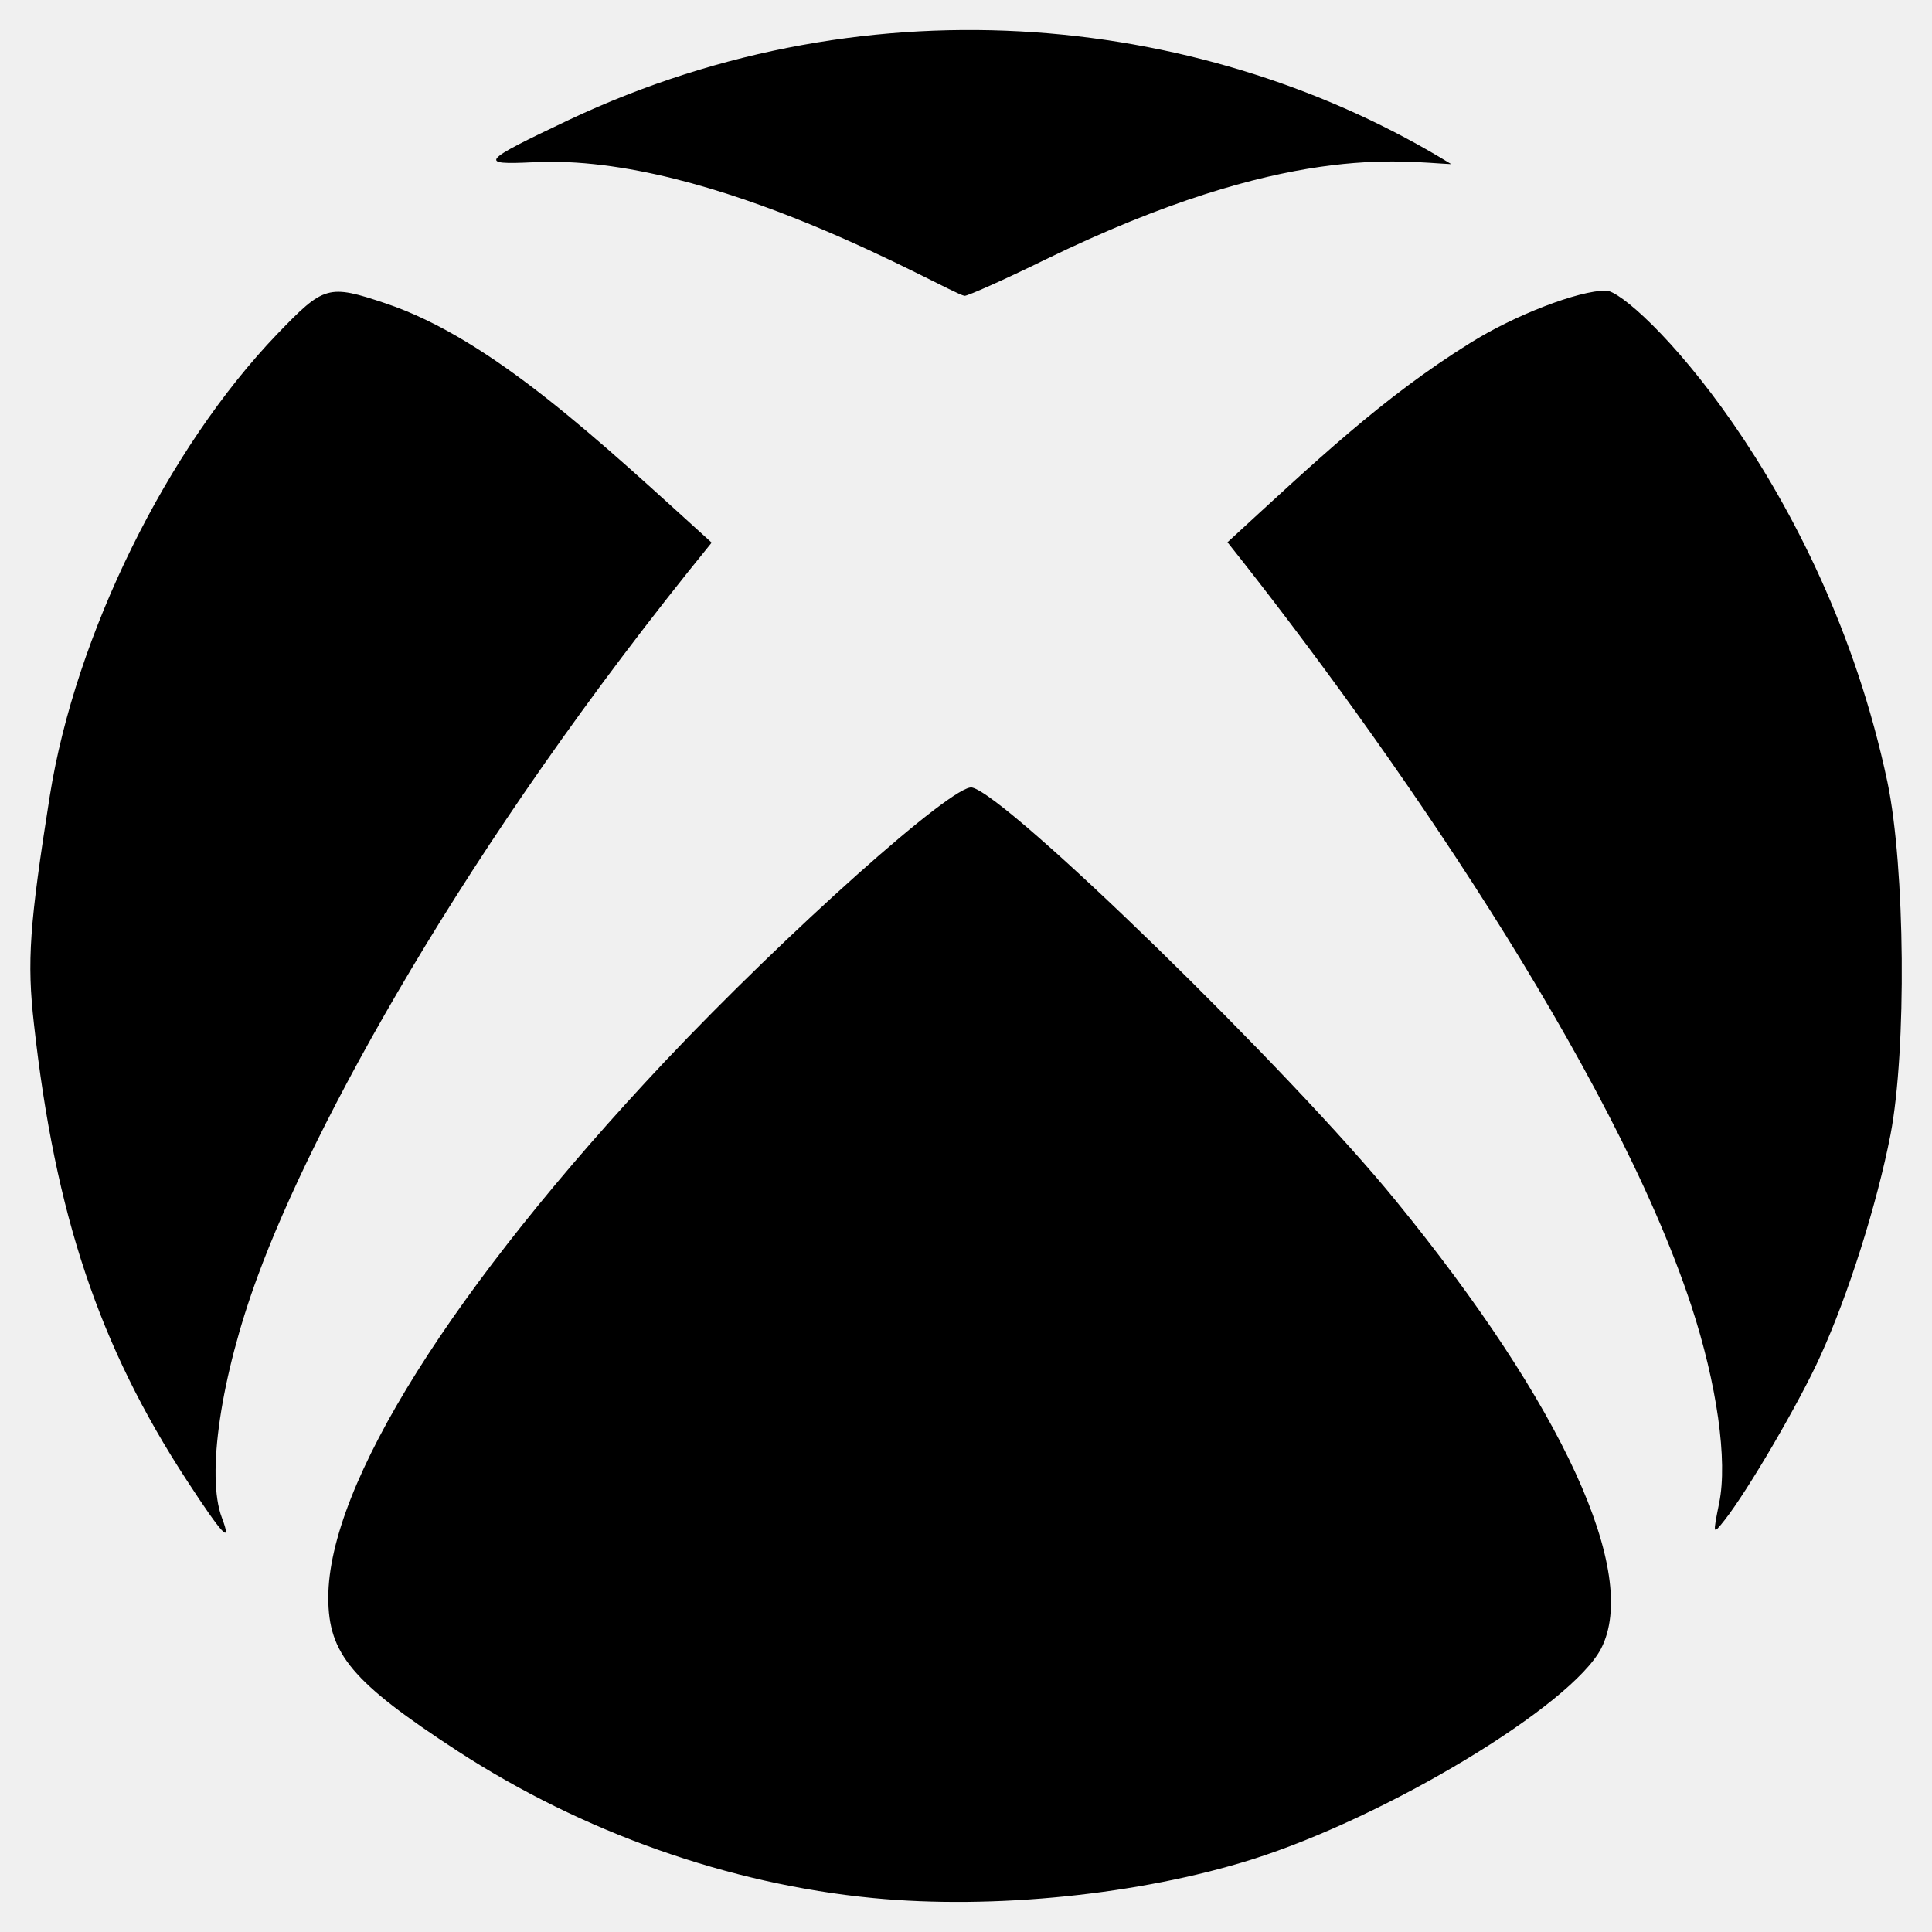
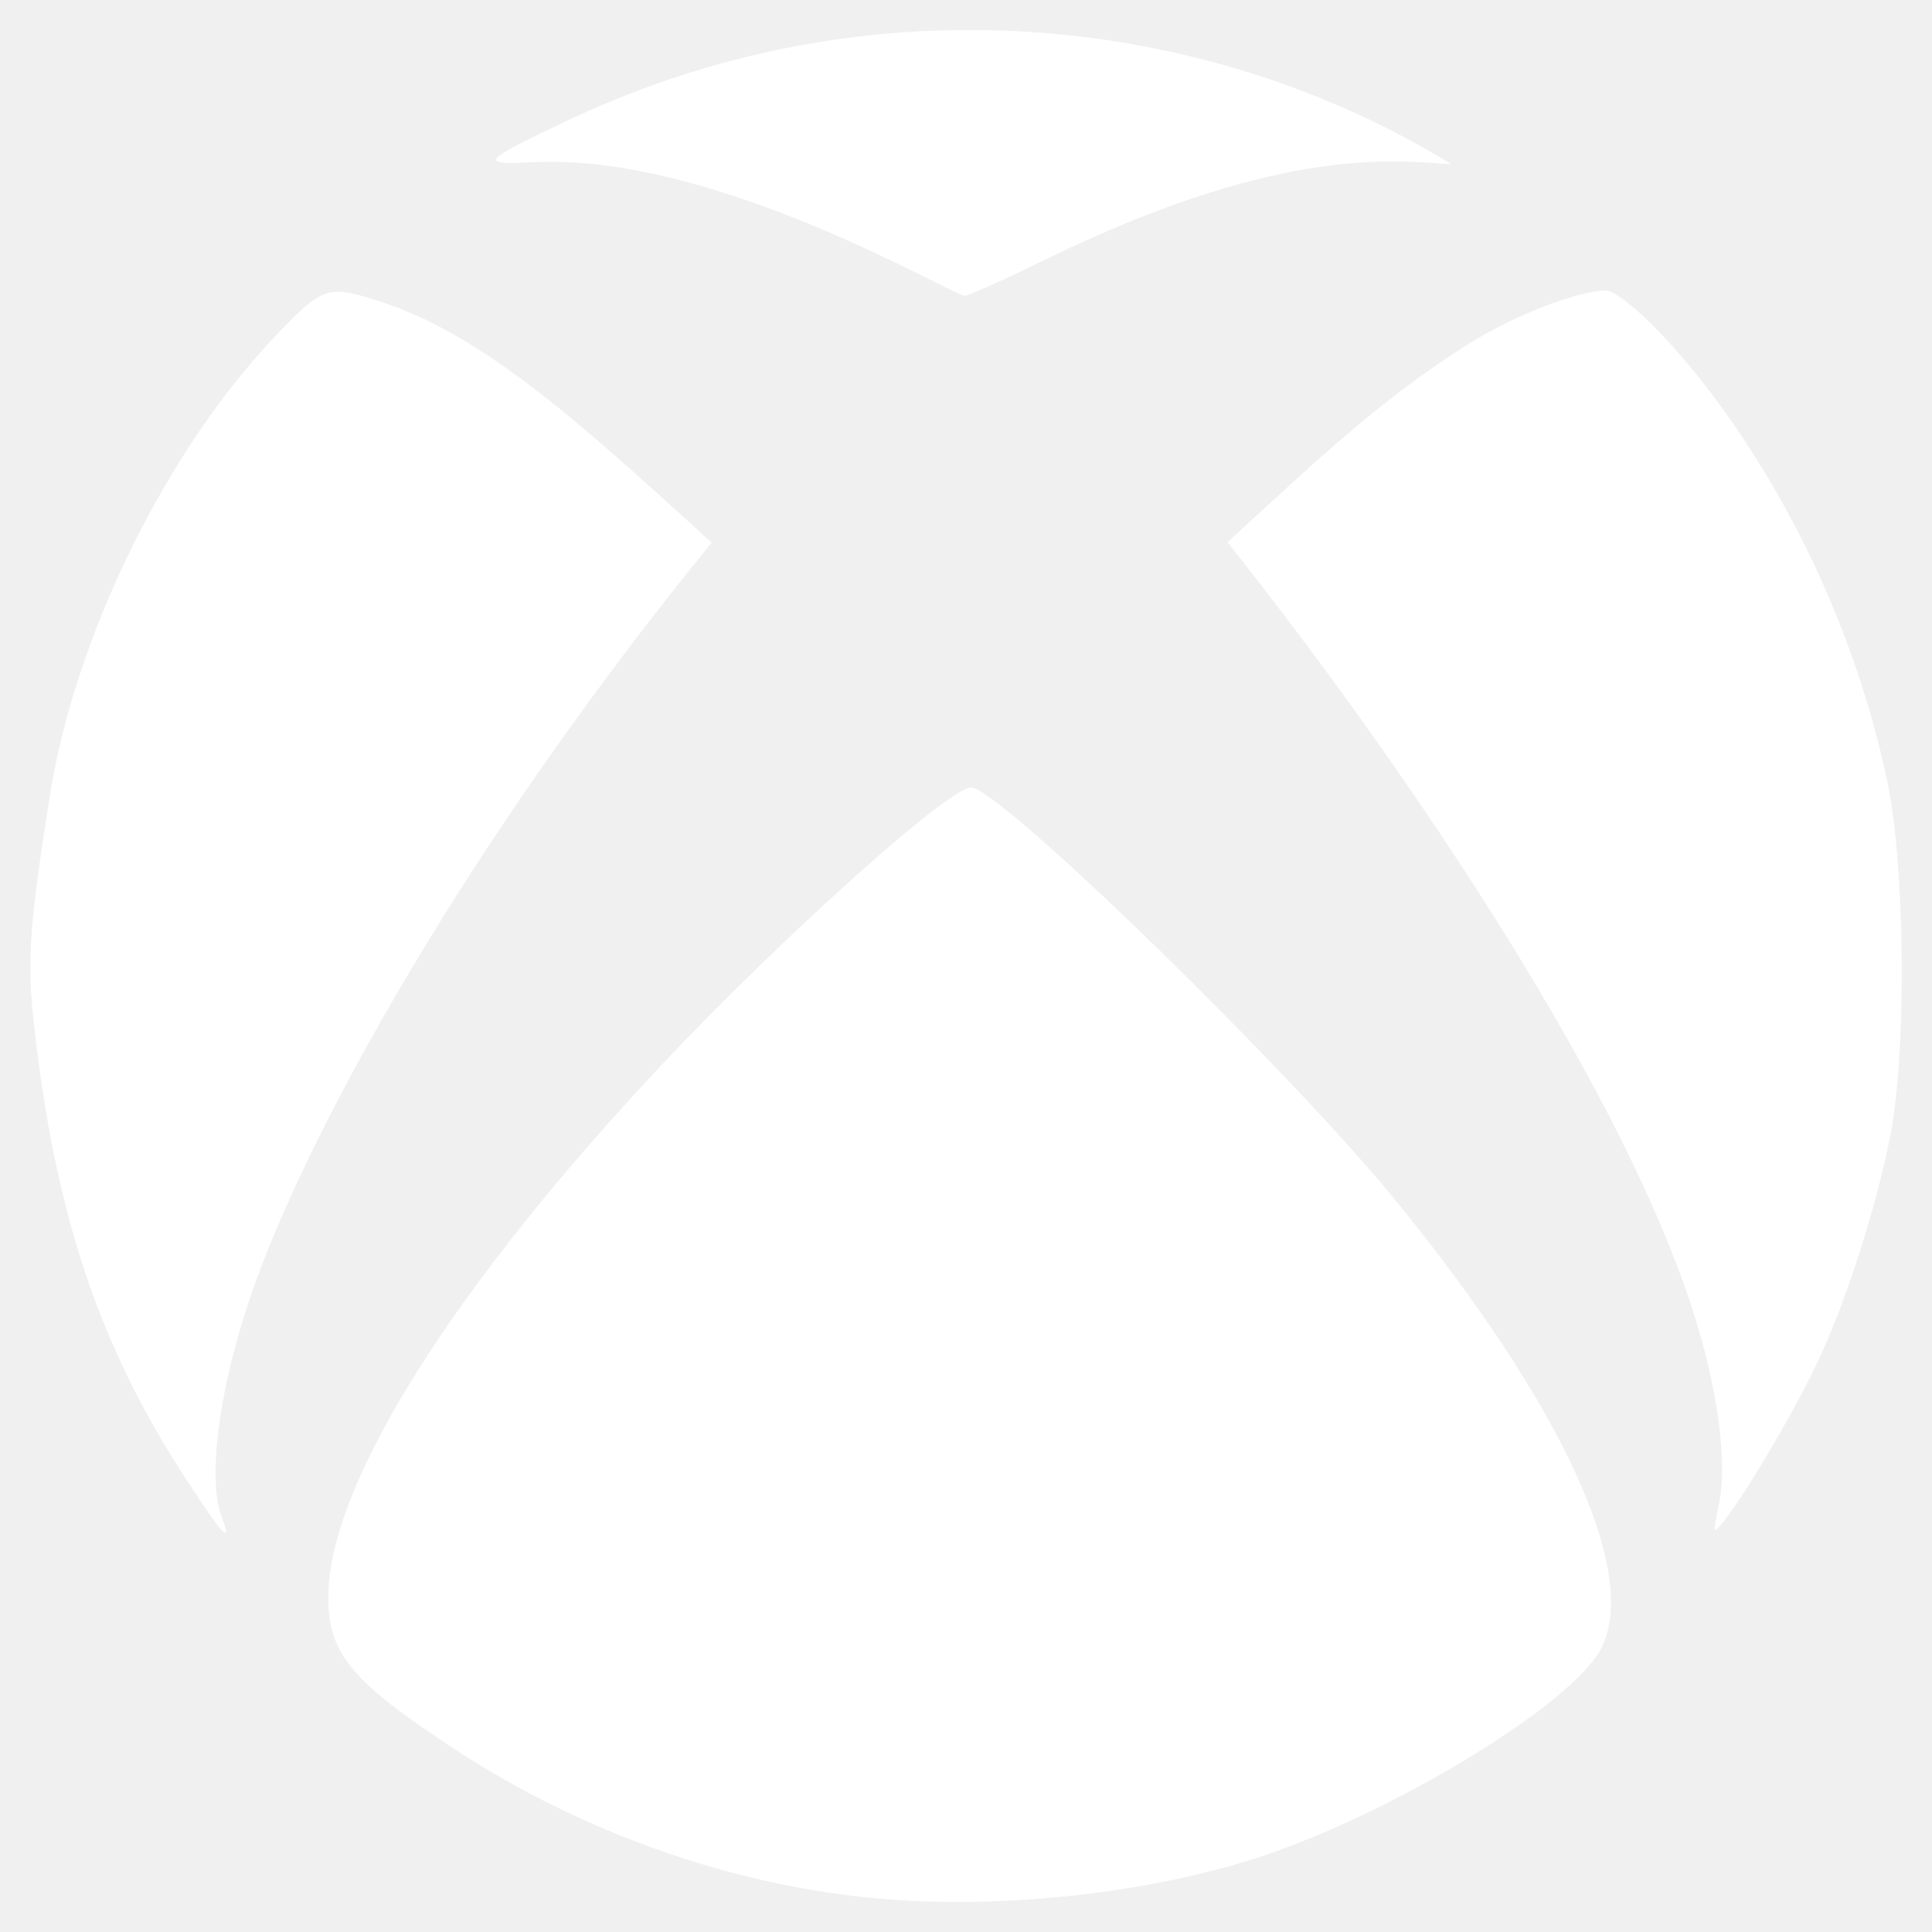
<svg xmlns="http://www.w3.org/2000/svg" width="100" height="100" viewBox="0 0 100 100">
  <div id="in-page-channel-node-id" data-channel-name="in_page_channel_cXp3r-" />
-   <path d="M72.246 62.148C80.898 72.754 84.883 81.445 82.871 85.332C81.328 88.281 71.797 94.043 64.785 96.25C59.004 98.066 51.426 98.848 45.176 98.242C37.715 97.519 30.156 94.844 23.672 90.625C18.223 87.07 16.992 85.606 16.992 82.695C16.992 76.856 23.418 66.621 34.414 54.941C40.664 48.32 49.355 40.547 50.313 40.762C52.148 41.172 66.777 55.43 72.246 62.148ZM36.836 28.086C31.035 22.832 25.488 17.559 19.961 15.703C16.992 14.707 16.777 14.766 14.355 17.285C8.652 23.223 3.906 32.852 2.578 41.191C1.524 47.871 1.387 49.746 1.758 53.008C2.852 62.871 5.137 69.688 9.668 76.621C11.524 79.473 12.031 80 11.484 78.555C10.664 76.406 11.426 71.231 13.34 66.055C16.133 58.438 23.867 44.004 36.836 28.086ZM97.695 40.488C94.395 24.863 84.512 15.039 83.125 15.039C81.699 15.039 78.398 16.309 76.094 17.754C71.543 20.586 68.086 23.887 63.535 28.066C71.817 38.477 83.496 55.293 87.539 67.578C88.867 71.621 89.434 75.606 88.984 77.793C88.652 79.453 88.652 79.453 89.258 78.691C90.449 77.188 93.145 72.578 94.219 70.195C95.664 67.031 97.148 62.344 97.852 58.73C98.692 54.336 98.613 44.902 97.695 40.488ZM27.598 8.398C36.914 7.91 49.023 15.137 49.922 15.312C50.059 15.332 51.953 14.492 54.141 13.418C66.621 7.344 72.5 8.379 75.117 8.496C62.637 0.82 45.293 -1.27 29.434 6.211C24.863 8.379 24.746 8.535 27.598 8.398Z" />
+   <path fill="white" d="M72.246 62.148C80.898 72.754 84.883 81.445 82.871 85.332C81.328 88.281 71.797 94.043 64.785 96.25C59.004 98.066 51.426 98.848 45.176 98.242C37.715 97.519 30.156 94.844 23.672 90.625C18.223 87.07 16.992 85.606 16.992 82.695C16.992 76.856 23.418 66.621 34.414 54.941C40.664 48.32 49.355 40.547 50.313 40.762C52.148 41.172 66.777 55.43 72.246 62.148ZM36.836 28.086C31.035 22.832 25.488 17.559 19.961 15.703C16.992 14.707 16.777 14.766 14.355 17.285C8.652 23.223 3.906 32.852 2.578 41.191C1.524 47.871 1.387 49.746 1.758 53.008C2.852 62.871 5.137 69.688 9.668 76.621C11.524 79.473 12.031 80 11.484 78.555C10.664 76.406 11.426 71.231 13.34 66.055C16.133 58.438 23.867 44.004 36.836 28.086ZM97.695 40.488C94.395 24.863 84.512 15.039 83.125 15.039C81.699 15.039 78.398 16.309 76.094 17.754C71.543 20.586 68.086 23.887 63.535 28.066C71.817 38.477 83.496 55.293 87.539 67.578C88.867 71.621 89.434 75.606 88.984 77.793C88.652 79.453 88.652 79.453 89.258 78.691C90.449 77.188 93.145 72.578 94.219 70.195C95.664 67.031 97.148 62.344 97.852 58.73C98.692 54.336 98.613 44.902 97.695 40.488ZM27.598 8.398C36.914 7.91 49.023 15.137 49.922 15.312C50.059 15.332 51.953 14.492 54.141 13.418C66.621 7.344 72.5 8.379 75.117 8.496C62.637 0.82 45.293 -1.27 29.434 6.211C24.863 8.379 24.746 8.535 27.598 8.398Z" />
</svg>
